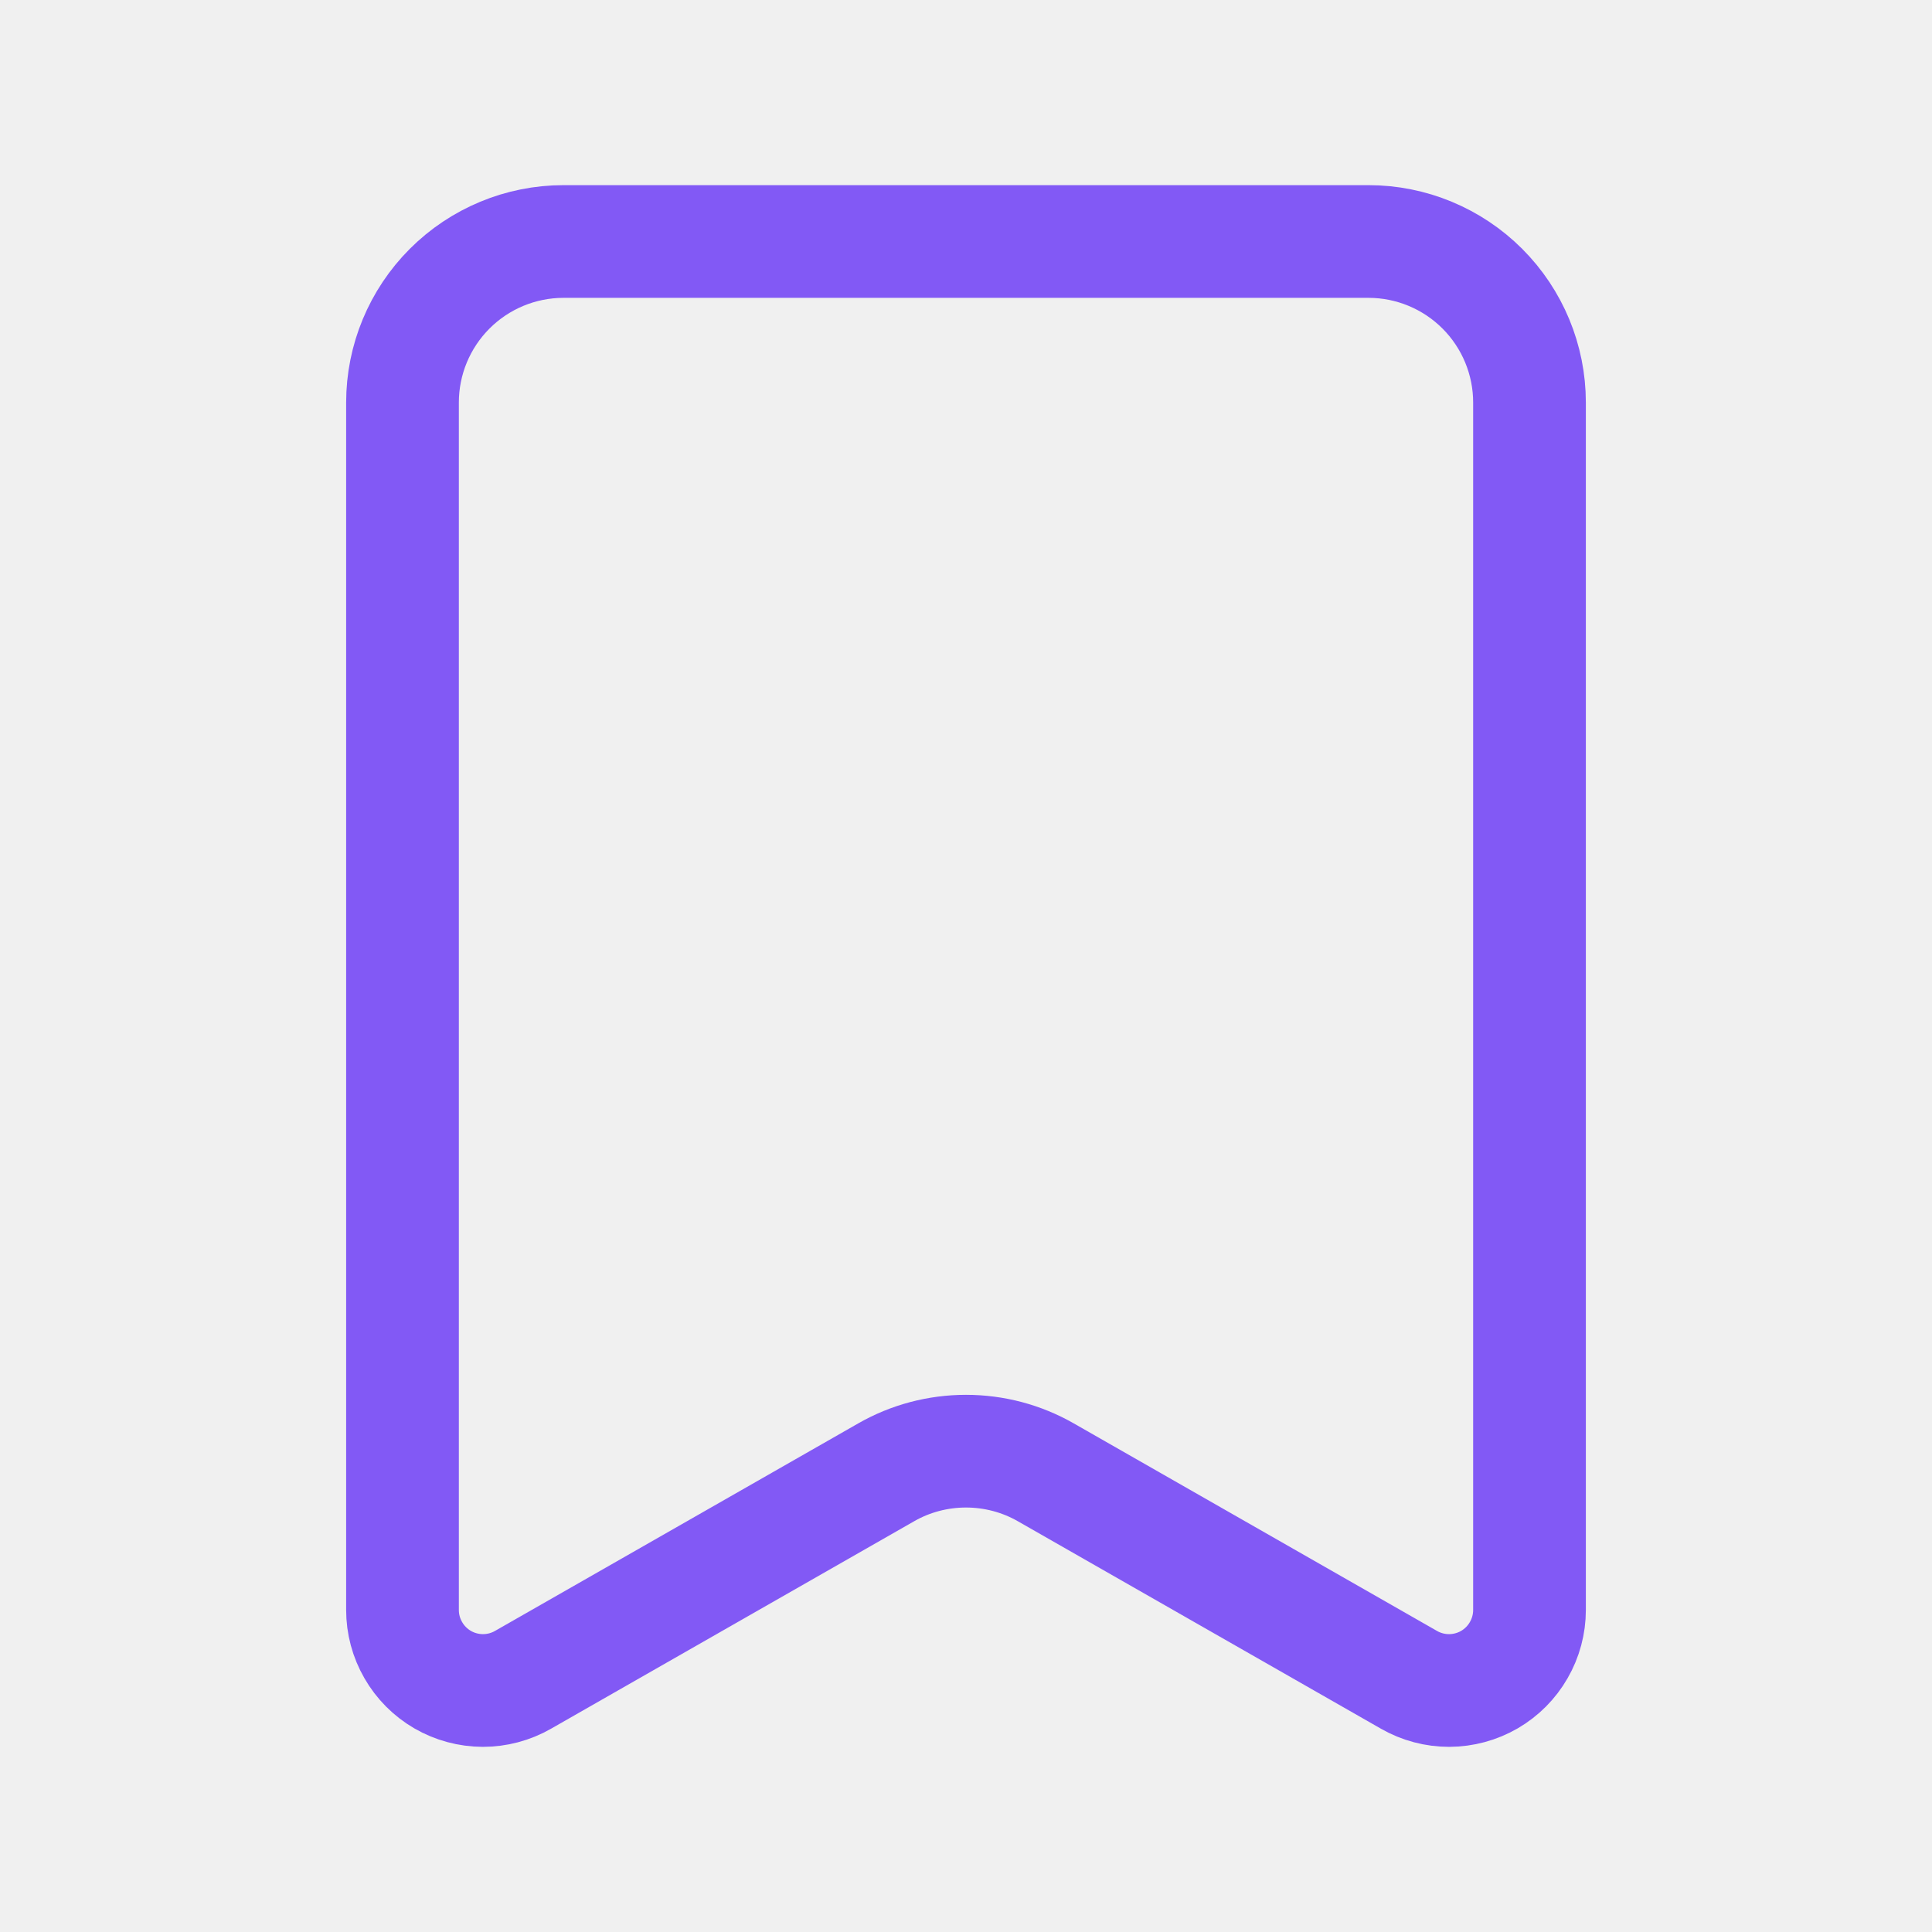
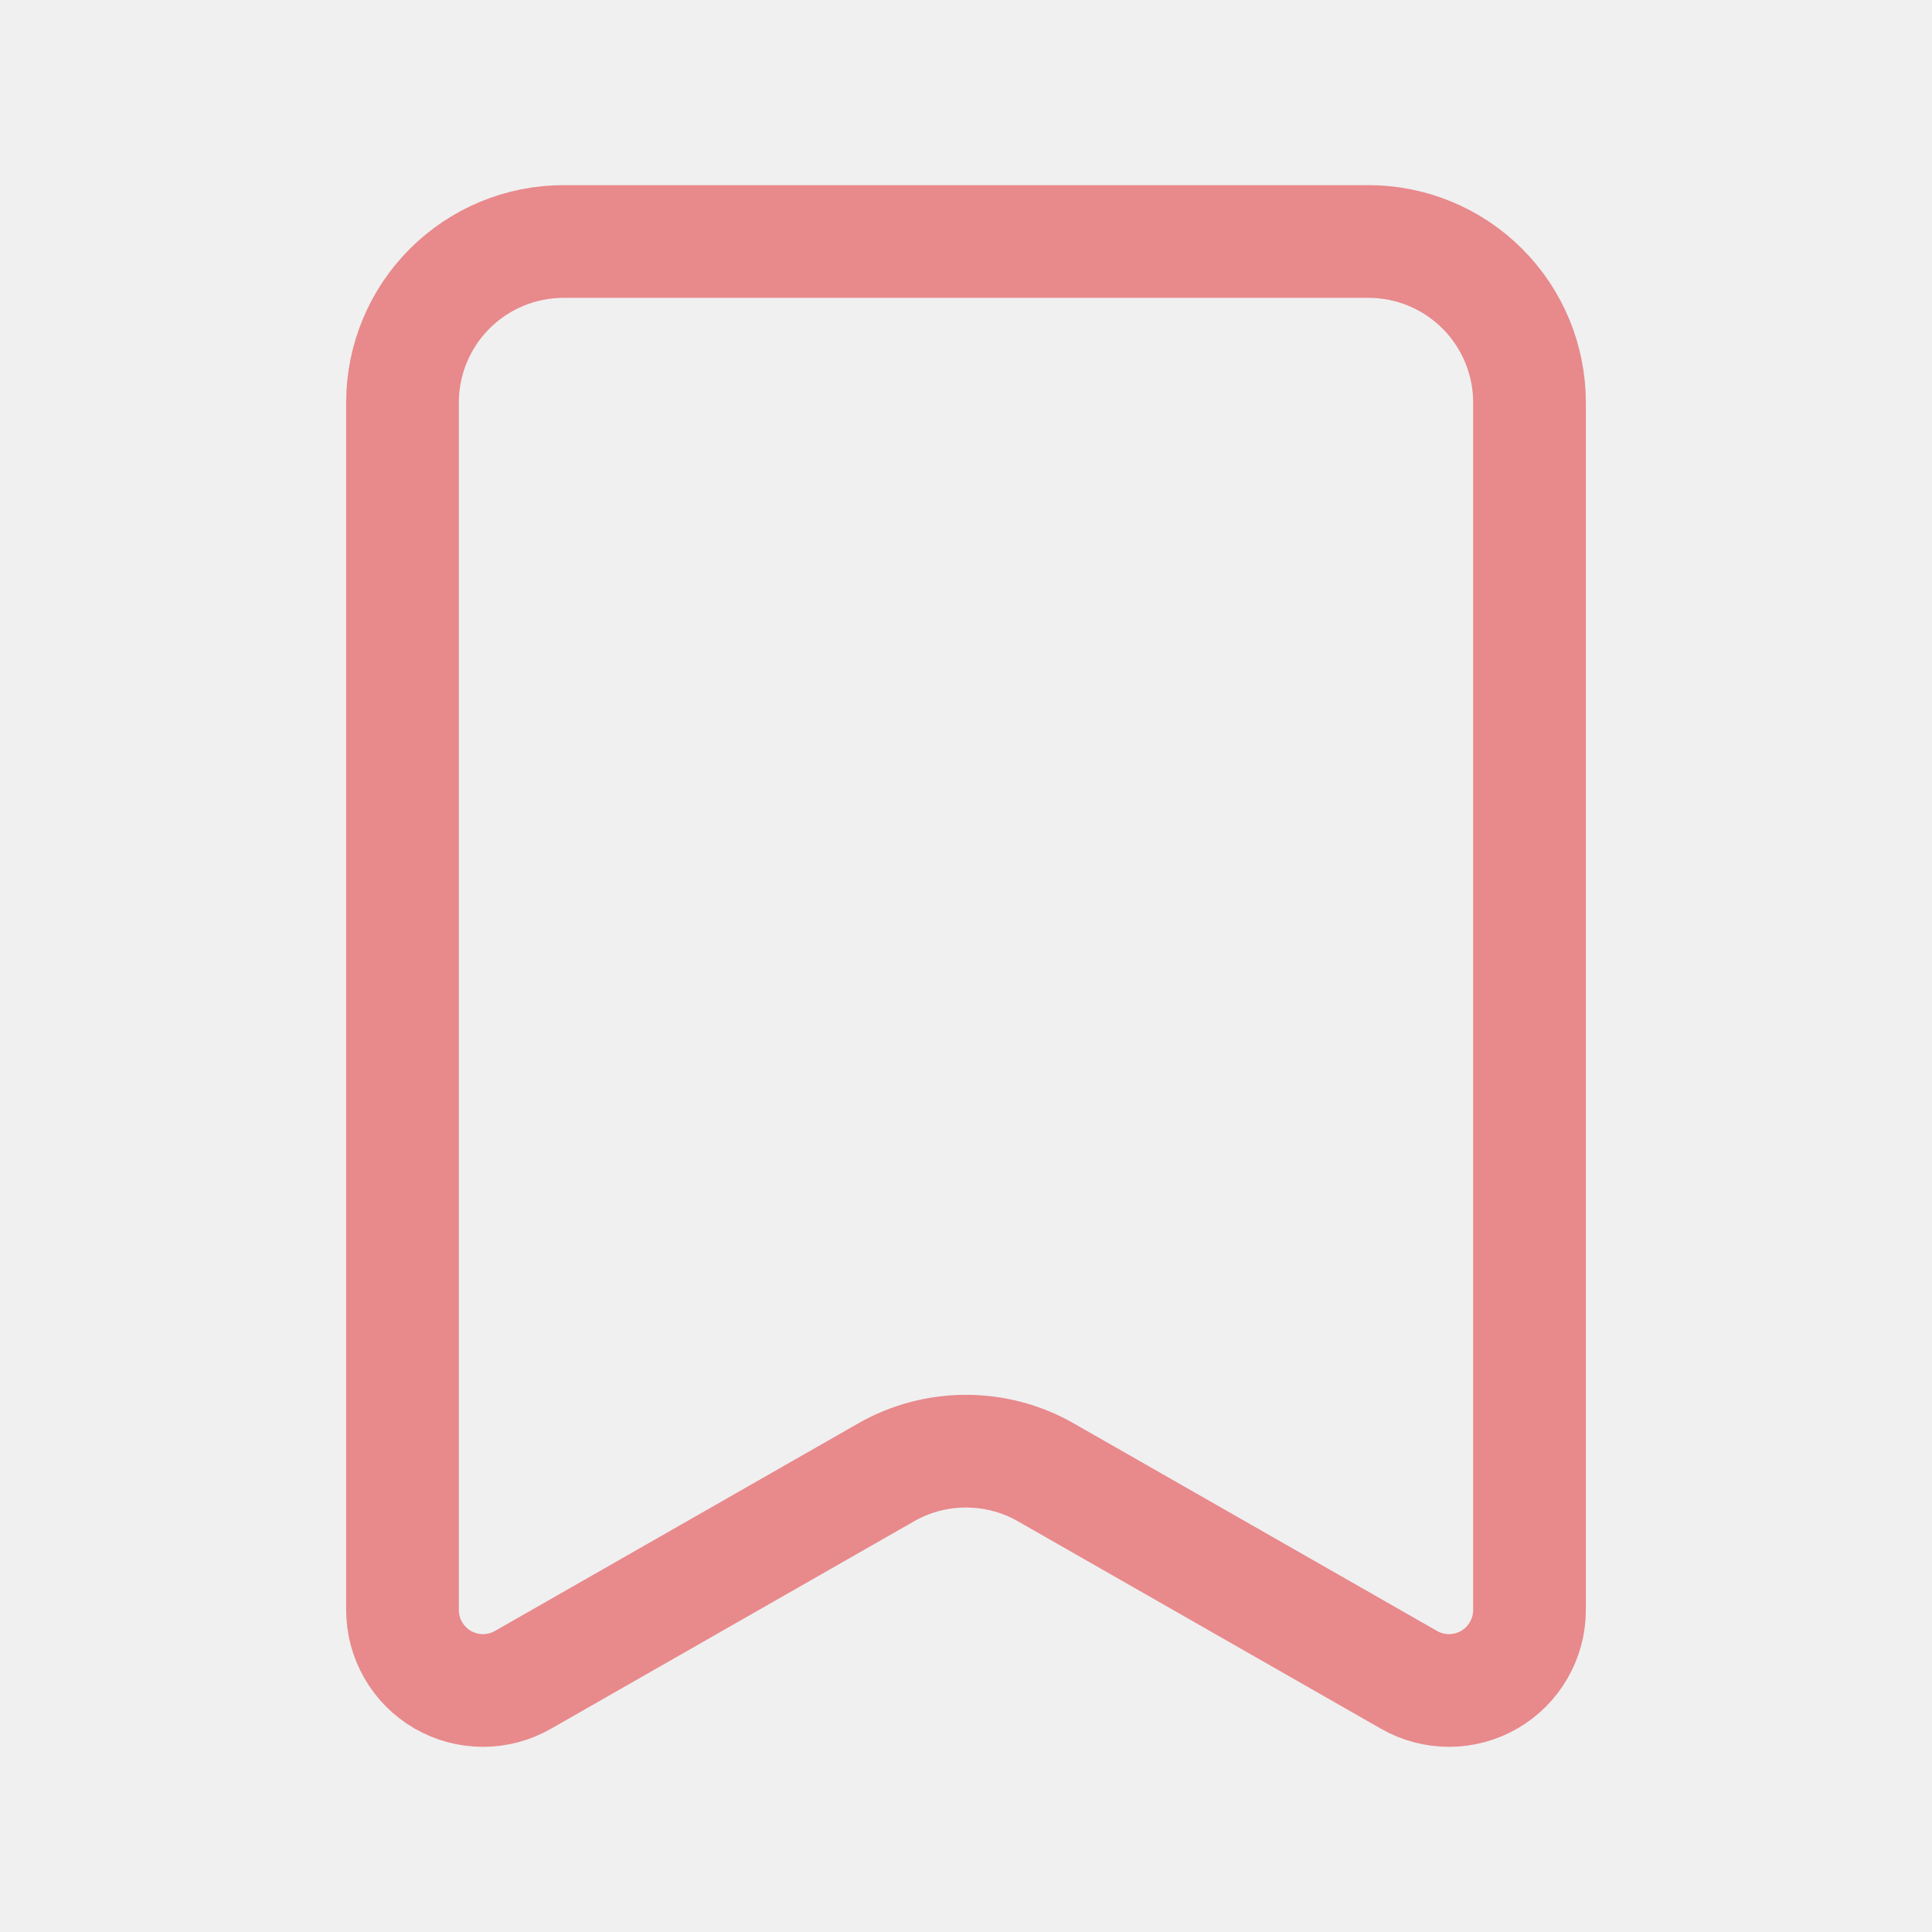
<svg xmlns="http://www.w3.org/2000/svg" width="24" height="24" viewBox="0 0 24 24" fill="none">
  <g clip-path="url(#clip0_1_451)">
-     <path d="M17 3C17.53 3 18.039 3.211 18.414 3.586C18.789 3.961 19 4.47 19 5V20C19 20.175 18.954 20.347 18.866 20.499C18.779 20.651 18.653 20.777 18.502 20.865C18.35 20.953 18.178 20.999 18.003 21C17.828 21 17.656 20.955 17.504 20.868L12.992 18.29C12.69 18.117 12.348 18.027 12 18.027C11.652 18.027 11.31 18.117 11.008 18.29L6.496 20.868C6.344 20.955 6.172 21 5.997 21C5.822 20.999 5.65 20.953 5.498 20.865C5.347 20.777 5.221 20.651 5.134 20.499C5.046 20.347 5 20.175 5 20V5C5 4.47 5.211 3.961 5.586 3.586C5.961 3.211 6.47 3 7 3H17Z" stroke="#8259F5" stroke-width="1.4" stroke-linecap="round" stroke-linejoin="round" />
+     <path d="M17 3C17.53 3 18.039 3.211 18.414 3.586C18.789 3.961 19 4.47 19 5V20C19 20.175 18.954 20.347 18.866 20.499C18.779 20.651 18.653 20.777 18.502 20.865C18.35 20.953 18.178 20.999 18.003 21C17.828 21 17.656 20.955 17.504 20.868L12.992 18.29C12.69 18.117 12.348 18.027 12 18.027C11.652 18.027 11.31 18.117 11.008 18.29L6.496 20.868C6.344 20.955 6.172 21 5.997 21C5.822 20.999 5.65 20.953 5.498 20.865C5.347 20.777 5.221 20.651 5.134 20.499C5.046 20.347 5 20.175 5 20V5C5 4.47 5.211 3.961 5.586 3.586C5.961 3.211 6.47 3 7 3H17Z" stroke="#E8898C" stroke-width="1.4" stroke-linecap="round" stroke-linejoin="round" />
  </g>
  <defs>
    <clipPath id="clip0_1_451">
      <rect width="24" height="24" fill="white" />
    </clipPath>
  </defs>
</svg>
